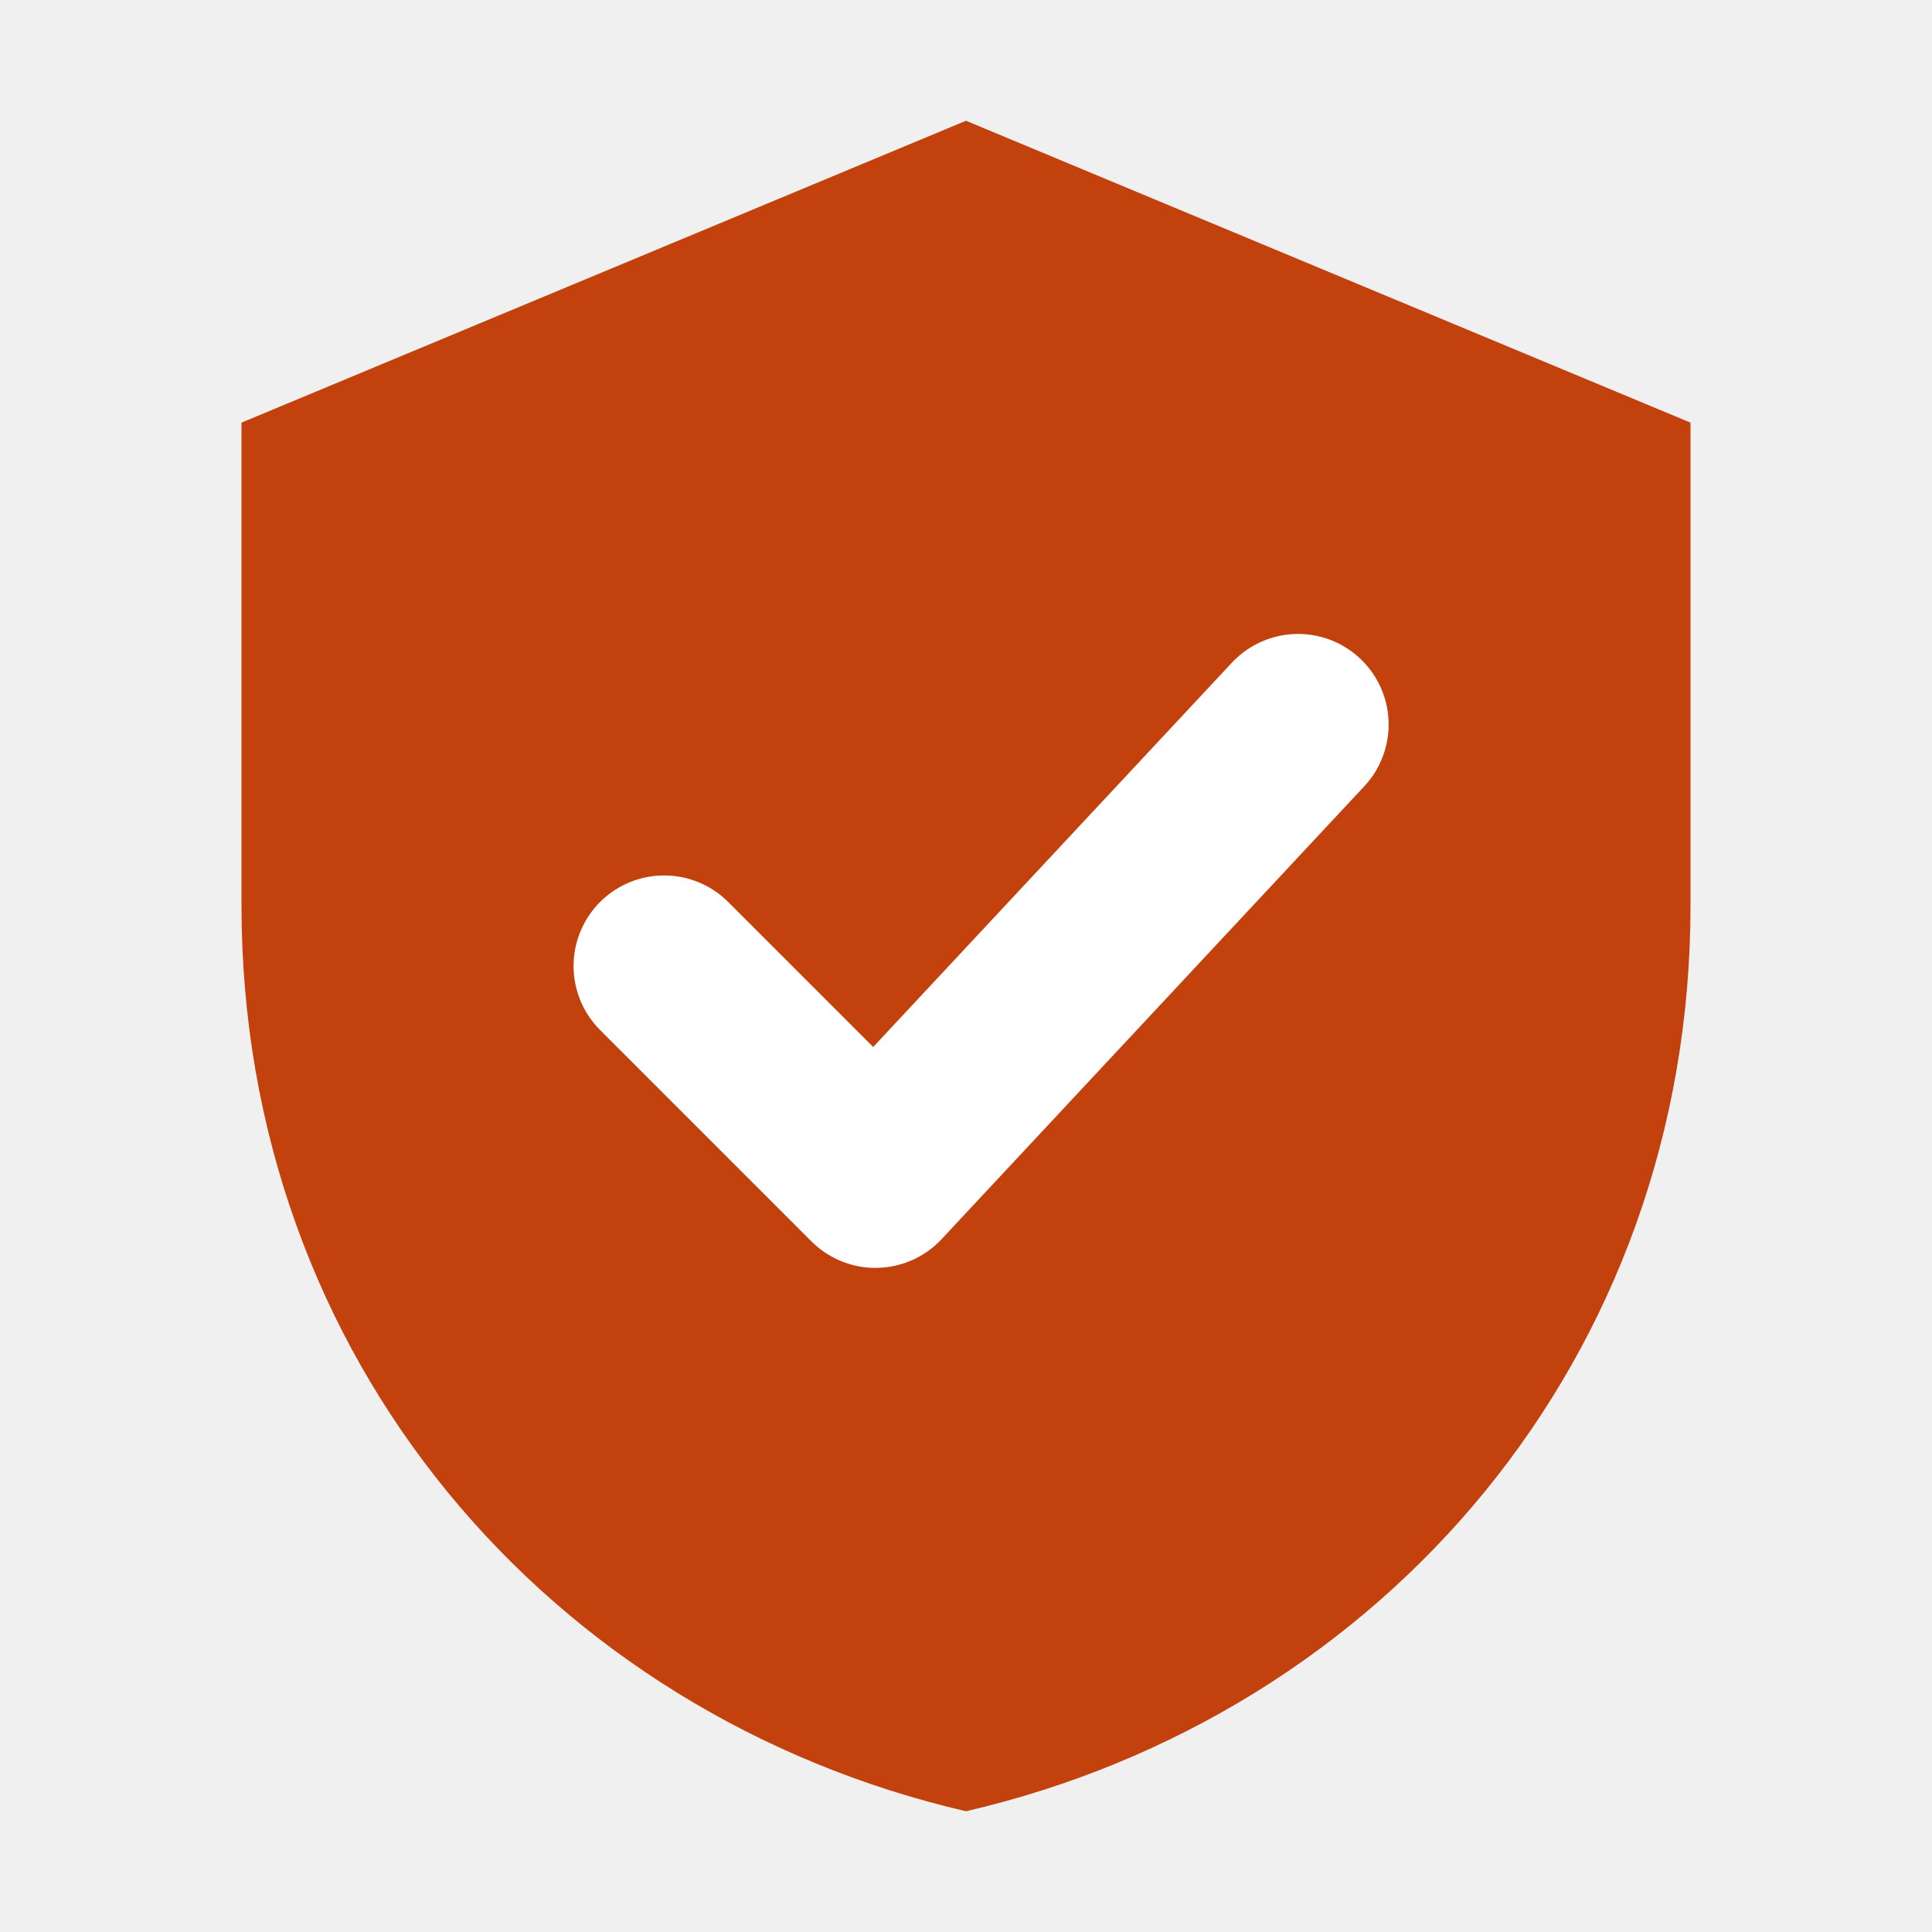
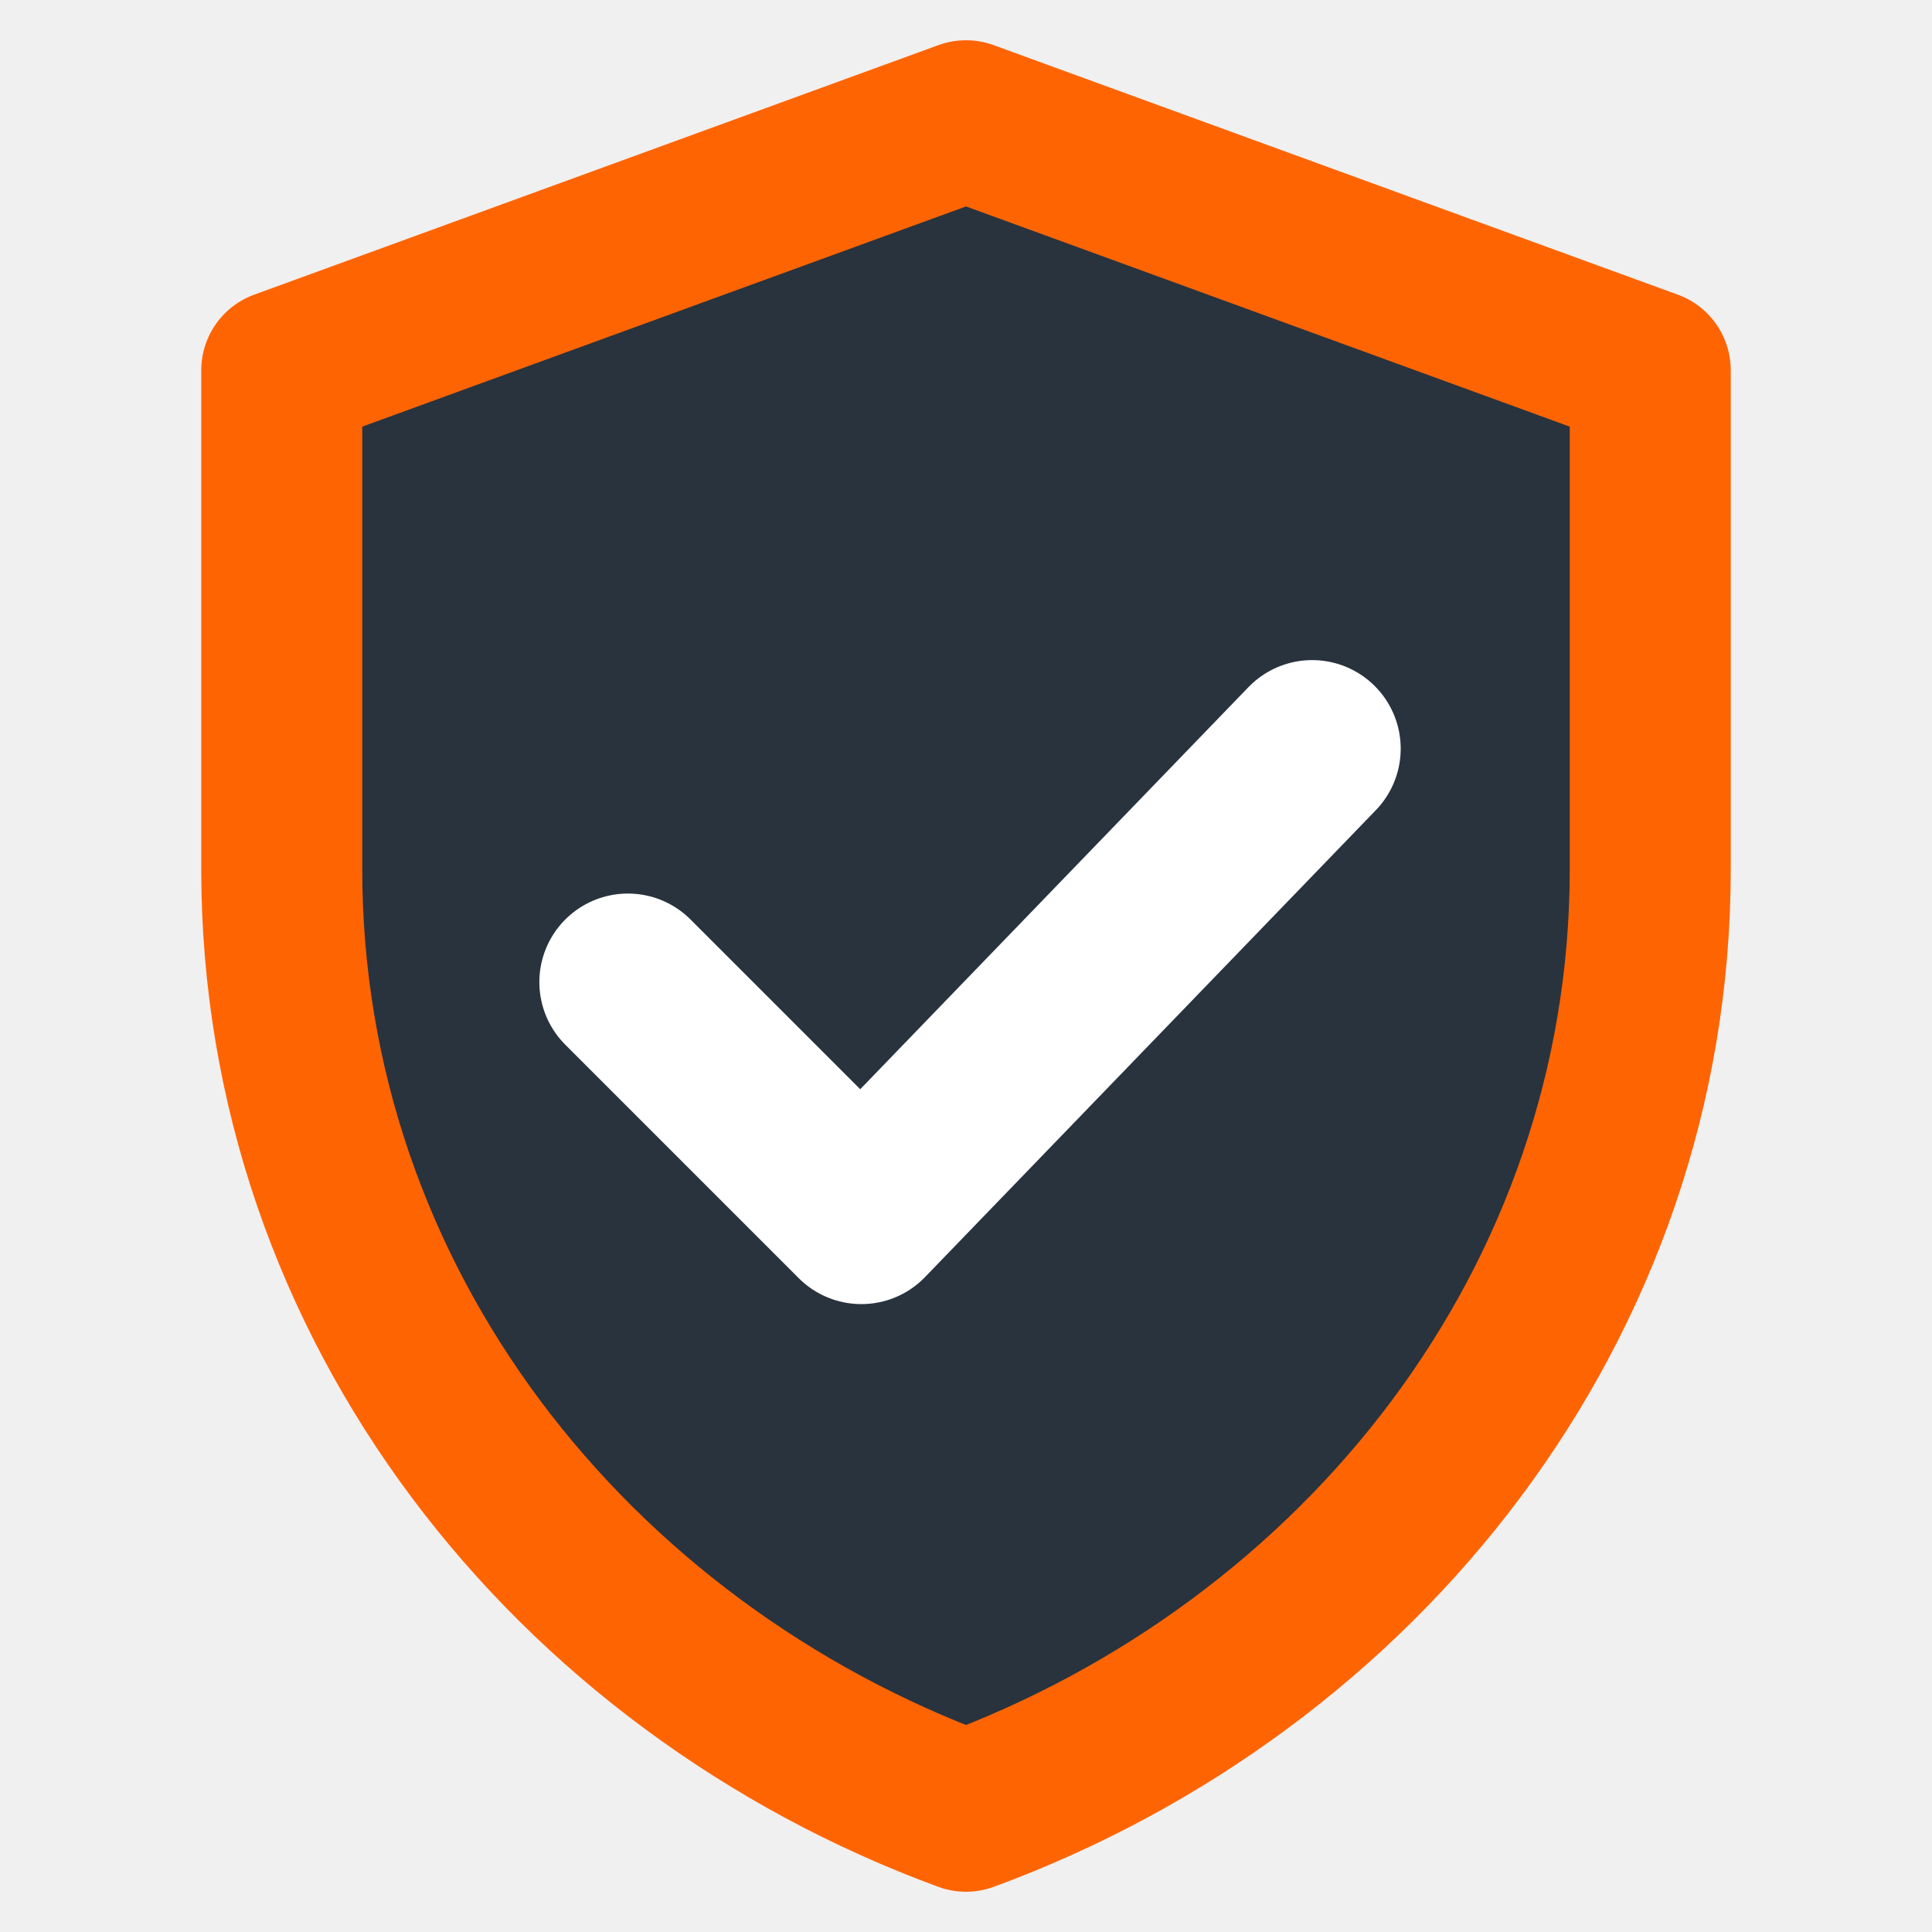
- <svg xmlns="http://www.w3.org/2000/svg" viewBox="0 0 32 32">
-   <path d="M16 2 4 7v8c0 7.5 5.1 13.4 12 15 6.9-1.6 12-7.5 12-15V7z" fill="#c2410c" />
-   <path d="m11 16 3.5 3.5L21.5 12" fill="none" stroke="#fff" stroke-width="3" stroke-linecap="round" stroke-linejoin="round" />
+ <svg xmlns="http://www.w3.org/2000/svg" viewBox="0 0 24 24">
+   <path d="M12 1.5 3.5 4.6v6.2c0 5.4 3.6 9.9 8.5 11.7 4.9-1.8 8.5-6.3 8.5-11.7V4.6Z" fill="#28333e" stroke="#ff6403" stroke-width="2" stroke-linejoin="round" />
+   <path d="m7.8 12.2 2.9 2.9 5.6-5.8" fill="none" stroke="#fff" stroke-width="2.2" stroke-linecap="round" stroke-linejoin="round" />
</svg>
